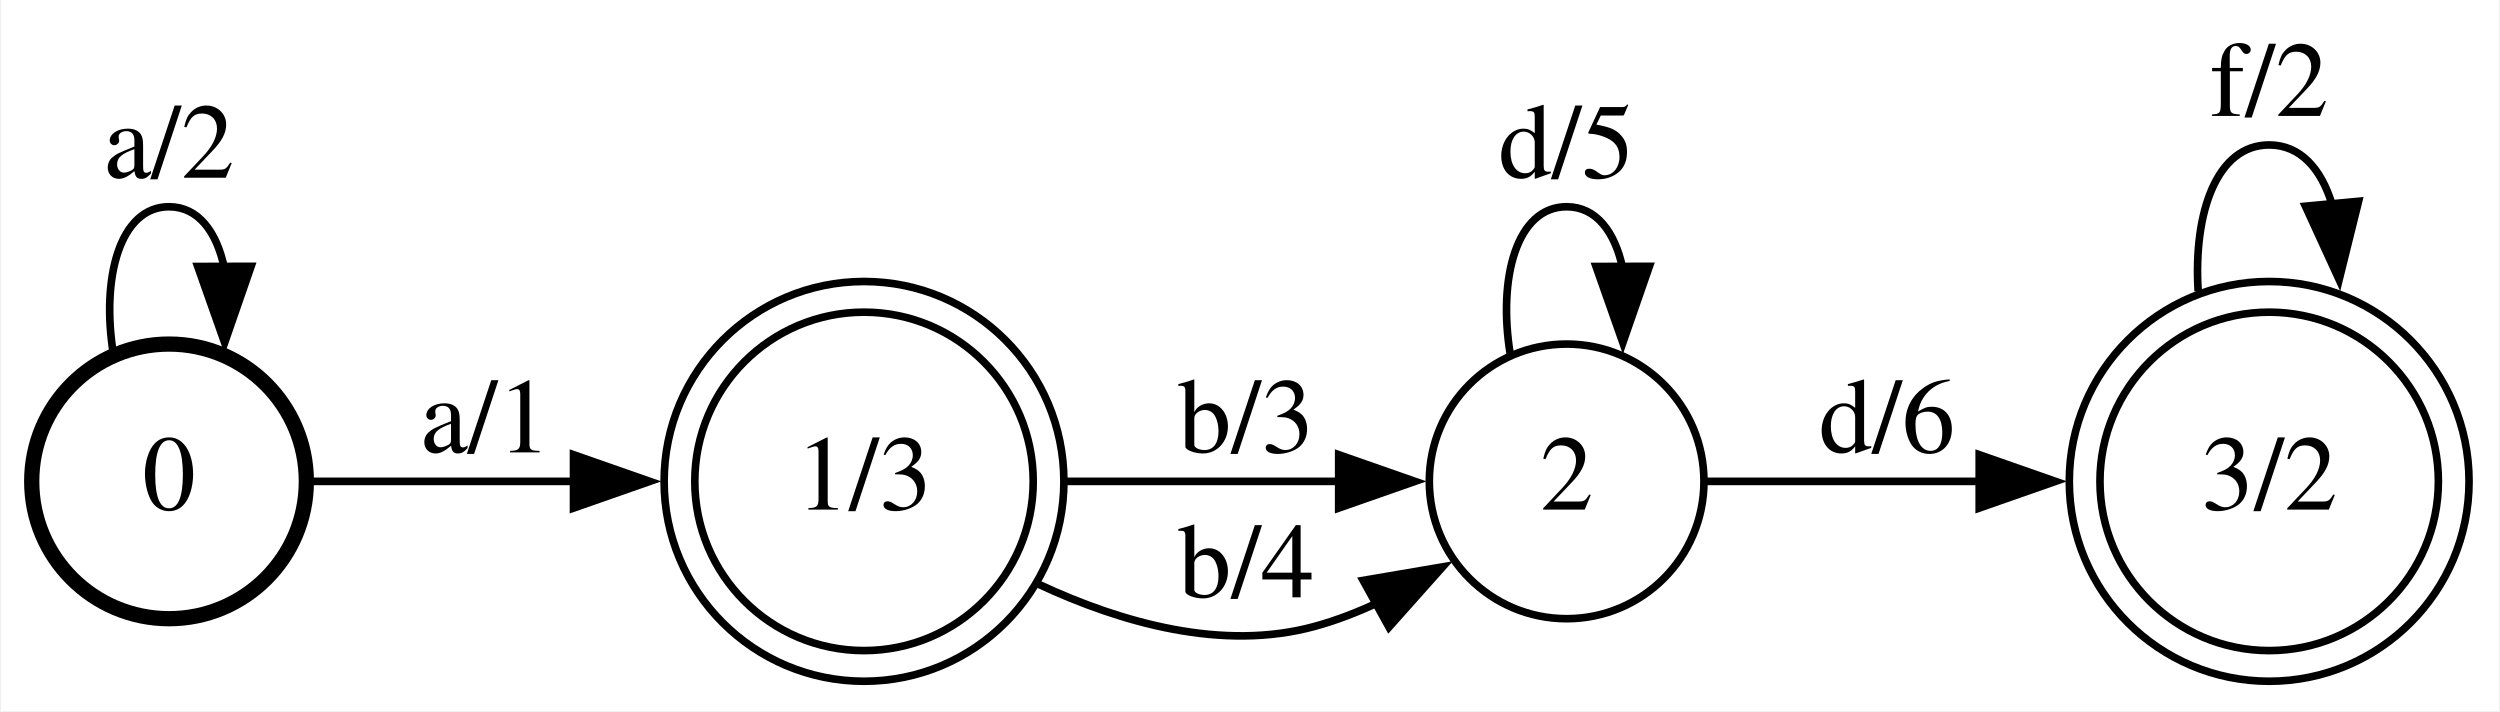
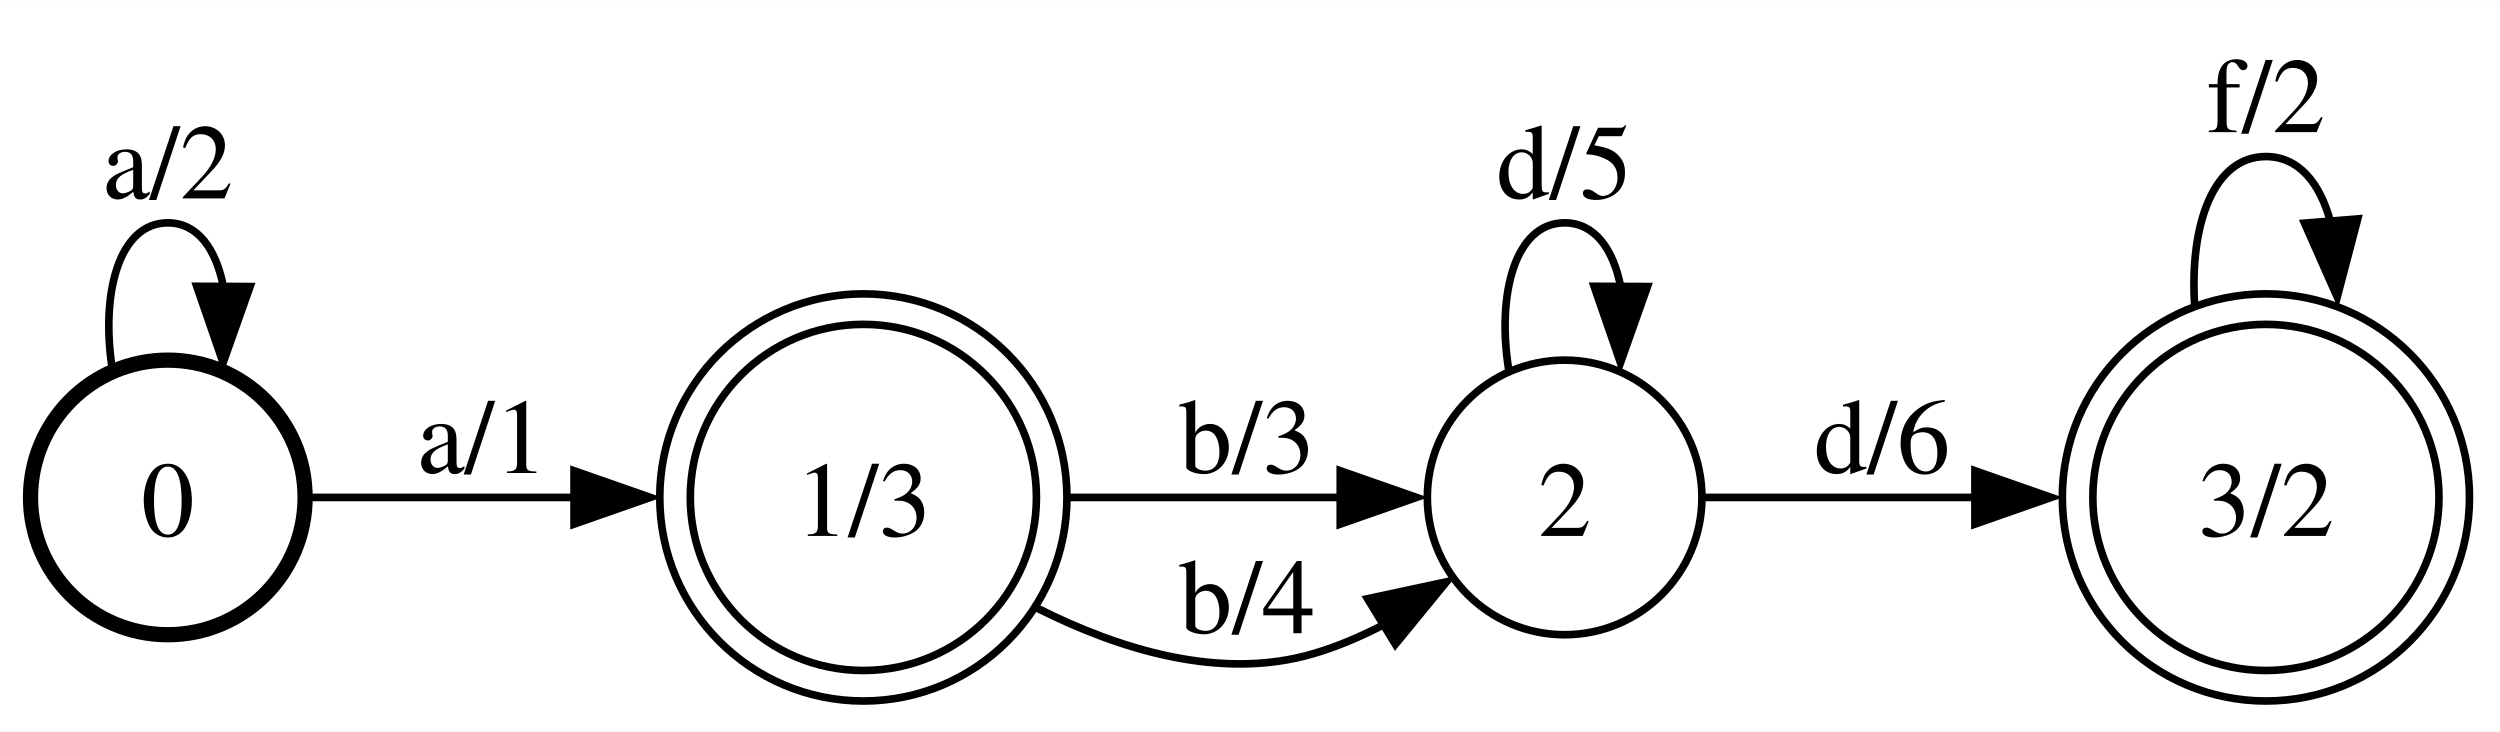
- <svg xmlns="http://www.w3.org/2000/svg" width="327pt" height="93pt" viewBox="0.00 0.00 327.39 93.20">
-   <g id="graph0" class="graph" transform="scale(1 1) rotate(0) translate(4 89.2)">
-     <polygon fill="white" stroke="none" points="-4,4 -4,-89.2 323.39,-89.2 323.39,4 -4,4" />
+ <svg xmlns="http://www.w3.org/2000/svg" width="328pt" height="96pt" viewBox="0.00 0.00 327.76 95.88">
+   <g id="graph0" class="graph" transform="scale(1 1) rotate(0) translate(4 91.88)">
+     <polygon fill="white" stroke="none" points="-4,4 -4,-91.88 323.76,-91.88 323.76,4 -4,4" />
    <g id="node1" class="node">
-       <ellipse fill="none" stroke="black" stroke-width="2" cx="18" cy="-26.1" rx="18" ry="18" />
-       <text text-anchor="middle" x="18" y="-22.4" font-family="Times,serif" font-size="14.00">0</text>
+       <ellipse fill="none" stroke="black" stroke-width="2" cx="18" cy="-26.69" rx="18" ry="18" />
+       <text text-anchor="middle" x="18" y="-21.64" font-family="Times,serif" font-size="14.00">0</text>
    </g>
    <g id="edge1" class="edge">
-       <path fill="none" stroke="black" d="M10.71,-42.76C9.08,-52.72 11.52,-62.1 18,-62.1 21.85,-62.1 24.27,-58.79 25.26,-54.02" />
-       <polygon fill="black" stroke="black" points="28.76,-54.29 25.29,-44.28 21.76,-54.27 28.76,-54.29" />
-       <text text-anchor="middle" x="18" y="-65.9" font-family="Times,serif" font-size="14.00">a/2</text>
+       <path fill="none" stroke="black" d="M10.75,-43.35C9.14,-53.32 11.55,-62.69 18,-62.69 21.93,-62.69 24.36,-59.21 25.3,-54.24" />
+       <polygon fill="black" stroke="black" points="28.79,-54.34 25.25,-44.35 21.79,-54.37 28.79,-54.34" />
+       <text text-anchor="middle" x="18" y="-65.89" font-family="Times,serif" font-size="14.00">a/2</text>
    </g>
    <g id="node2" class="node">
-       <ellipse fill="none" stroke="black" cx="109.1" cy="-26.1" rx="22.18" ry="22.18" />
-       <ellipse fill="none" stroke="black" cx="109.1" cy="-26.1" rx="26.2" ry="26.2" />
-       <text text-anchor="middle" x="109.1" y="-22.4" font-family="Times,serif" font-size="14.00">1/3</text>
+       <ellipse fill="none" stroke="black" cx="109.19" cy="-26.69" rx="22.69" ry="22.69" />
+       <ellipse fill="none" stroke="black" cx="109.19" cy="-26.69" rx="26.69" ry="26.69" />
+       <text text-anchor="middle" x="109.19" y="-21.64" font-family="Times,serif" font-size="14.00">1/3</text>
    </g>
    <g id="edge2" class="edge">
-       <path fill="none" stroke="black" d="M36.18,-26.1C46.14,-26.1 59.09,-26.1 71.25,-26.1" />
-       <polygon fill="black" stroke="black" points="71.02,-29.6 81.02,-26.1 71.02,-22.6 71.02,-29.6" />
-       <text text-anchor="middle" x="59.5" y="-29.9" font-family="Times,serif" font-size="14.00">a/1</text>
+       <path fill="none" stroke="black" d="M36.2,-26.69C46.2,-26.69 59.2,-26.69 71.39,-26.69" />
+       <polygon fill="black" stroke="black" points="71.26,-30.19 81.26,-26.69 71.26,-23.19 71.26,-30.19" />
+       <text text-anchor="middle" x="59.25" y="-29.89" font-family="Times,serif" font-size="14.00">a/1</text>
    </g>
    <g id="node3" class="node">
-       <ellipse fill="none" stroke="black" cx="201.2" cy="-26.1" rx="18" ry="18" />
-       <text text-anchor="middle" x="201.2" y="-22.4" font-family="Times,serif" font-size="14.00">2</text>
+       <ellipse fill="none" stroke="black" cx="201.13" cy="-26.69" rx="18" ry="18" />
+       <text text-anchor="middle" x="201.13" y="-21.64" font-family="Times,serif" font-size="14.00">2</text>
    </g>
    <g id="edge3" class="edge">
-       <path fill="none" stroke="black" d="M135.68,-26.1C146.87,-26.1 160.06,-26.1 171.58,-26.1" />
-       <polygon fill="black" stroke="black" points="171.32,-29.6 181.32,-26.1 171.32,-22.6 171.32,-29.6" />
-       <text text-anchor="middle" x="159.2" y="-29.9" font-family="Times,serif" font-size="14.00">b/3</text>
+       <path fill="none" stroke="black" d="M136.2,-26.69C147.41,-26.69 160.54,-26.69 171.97,-26.69" />
+       <polygon fill="black" stroke="black" points="171.71,-30.19 181.71,-26.69 171.71,-23.19 171.71,-30.19" />
+       <text text-anchor="middle" x="159.51" y="-29.89" font-family="Times,serif" font-size="14.00">b/3</text>
    </g>
    <g id="edge4" class="edge">
-       <path fill="none" stroke="black" d="M132.02,-12.6C142.83,-7.56 156.12,-3.78 168.2,-7.1 170.98,-7.86 173.76,-8.94 176.46,-10.19" />
-       <polygon fill="black" stroke="black" points="174.52,-13.12 184.96,-14.9 177.91,-6.99 174.52,-13.12" />
-       <text text-anchor="middle" x="159.2" y="-10.9" font-family="Times,serif" font-size="14.00">b/4</text>
+       <path fill="none" stroke="black" d="M132.01,-12.16C142.79,-6.73 156.05,-2.65 168.13,-6.19 171.32,-7.12 174.49,-8.48 177.53,-10.07" />
+       <polygon fill="black" stroke="black" points="175.29,-13.41 185.65,-15.63 178.94,-7.43 175.29,-13.41" />
+       <text text-anchor="middle" x="159.51" y="-8.89" font-family="Times,serif" font-size="14.00">b/4</text>
    </g>
    <g id="edge5" class="edge">
-       <path fill="none" stroke="black" d="M193.81,-42.76C192.17,-52.72 194.63,-62.1 201.2,-62.1 205.09,-62.1 207.54,-58.79 208.55,-54.02" />
-       <polygon fill="black" stroke="black" points="212.05,-54.29 208.57,-44.28 205.05,-54.27 212.05,-54.29" />
-       <text text-anchor="middle" x="201.2" y="-65.9" font-family="Times,serif" font-size="14.00">d/5</text>
+       <path fill="none" stroke="black" d="M193.81,-43.35C192.19,-53.32 194.63,-62.69 201.13,-62.69 205.09,-62.69 207.55,-59.21 208.49,-54.24" />
+       <polygon fill="black" stroke="black" points="211.99,-54.34 208.45,-44.35 204.99,-54.37 211.99,-54.34" />
+       <text text-anchor="middle" x="201.13" y="-65.89" font-family="Times,serif" font-size="14.00">d/5</text>
    </g>
    <g id="node4" class="node">
-       <ellipse fill="none" stroke="black" cx="293.29" cy="-26.1" rx="22.18" ry="22.18" />
-       <ellipse fill="none" stroke="black" cx="293.29" cy="-26.1" rx="26.2" ry="26.2" />
-       <text text-anchor="middle" x="293.29" y="-22.4" font-family="Times,serif" font-size="14.00">3/2</text>
+       <ellipse fill="none" stroke="black" cx="293.07" cy="-26.69" rx="22.69" ry="22.69" />
+       <ellipse fill="none" stroke="black" cx="293.07" cy="-26.69" rx="26.69" ry="26.69" />
+       <text text-anchor="middle" x="293.07" y="-21.64" font-family="Times,serif" font-size="14.00">3/2</text>
    </g>
    <g id="edge6" class="edge">
-       <path fill="none" stroke="black" d="M219.57,-26.1C229.72,-26.1 242.94,-26.1 255.31,-26.1" />
-       <polygon fill="black" stroke="black" points="255.28,-29.6 265.28,-26.1 255.28,-22.6 255.28,-29.6" />
-       <text text-anchor="middle" x="243.2" y="-29.9" font-family="Times,serif" font-size="14.00">d/6</text>
+       <path fill="none" stroke="black" d="M219.47,-26.69C229.55,-26.69 242.66,-26.69 254.96,-26.69" />
+       <polygon fill="black" stroke="black" points="254.92,-30.19 264.92,-26.69 254.92,-23.19 254.92,-30.19" />
+       <text text-anchor="middle" x="242.76" y="-29.89" font-family="Times,serif" font-size="14.00">d/6</text>
    </g>
    <g id="edge7" class="edge">
-       <path fill="none" stroke="black" d="M283.98,-51.03C283.34,-61.4 286.44,-70.2 293.29,-70.2 297.36,-70.2 300.11,-67.1 301.53,-62.41" />
-       <polygon fill="black" stroke="black" points="305.01,-62.82 302.46,-52.54 298.04,-62.17 305.01,-62.82" />
-       <text text-anchor="middle" x="293.29" y="-74" font-family="Times,serif" font-size="14.00">f/2</text>
+       <path fill="none" stroke="black" d="M283.72,-51.96C283.07,-62.47 286.19,-71.38 293.07,-71.38 297.37,-71.38 300.2,-67.9 301.56,-62.72" />
+       <polygon fill="black" stroke="black" points="305.11,-63.21 302.42,-52.96 298.13,-62.65 305.11,-63.21" />
+       <text text-anchor="middle" x="293.07" y="-74.58" font-family="Times,serif" font-size="14.00">f/2</text>
    </g>
  </g>
</svg>
